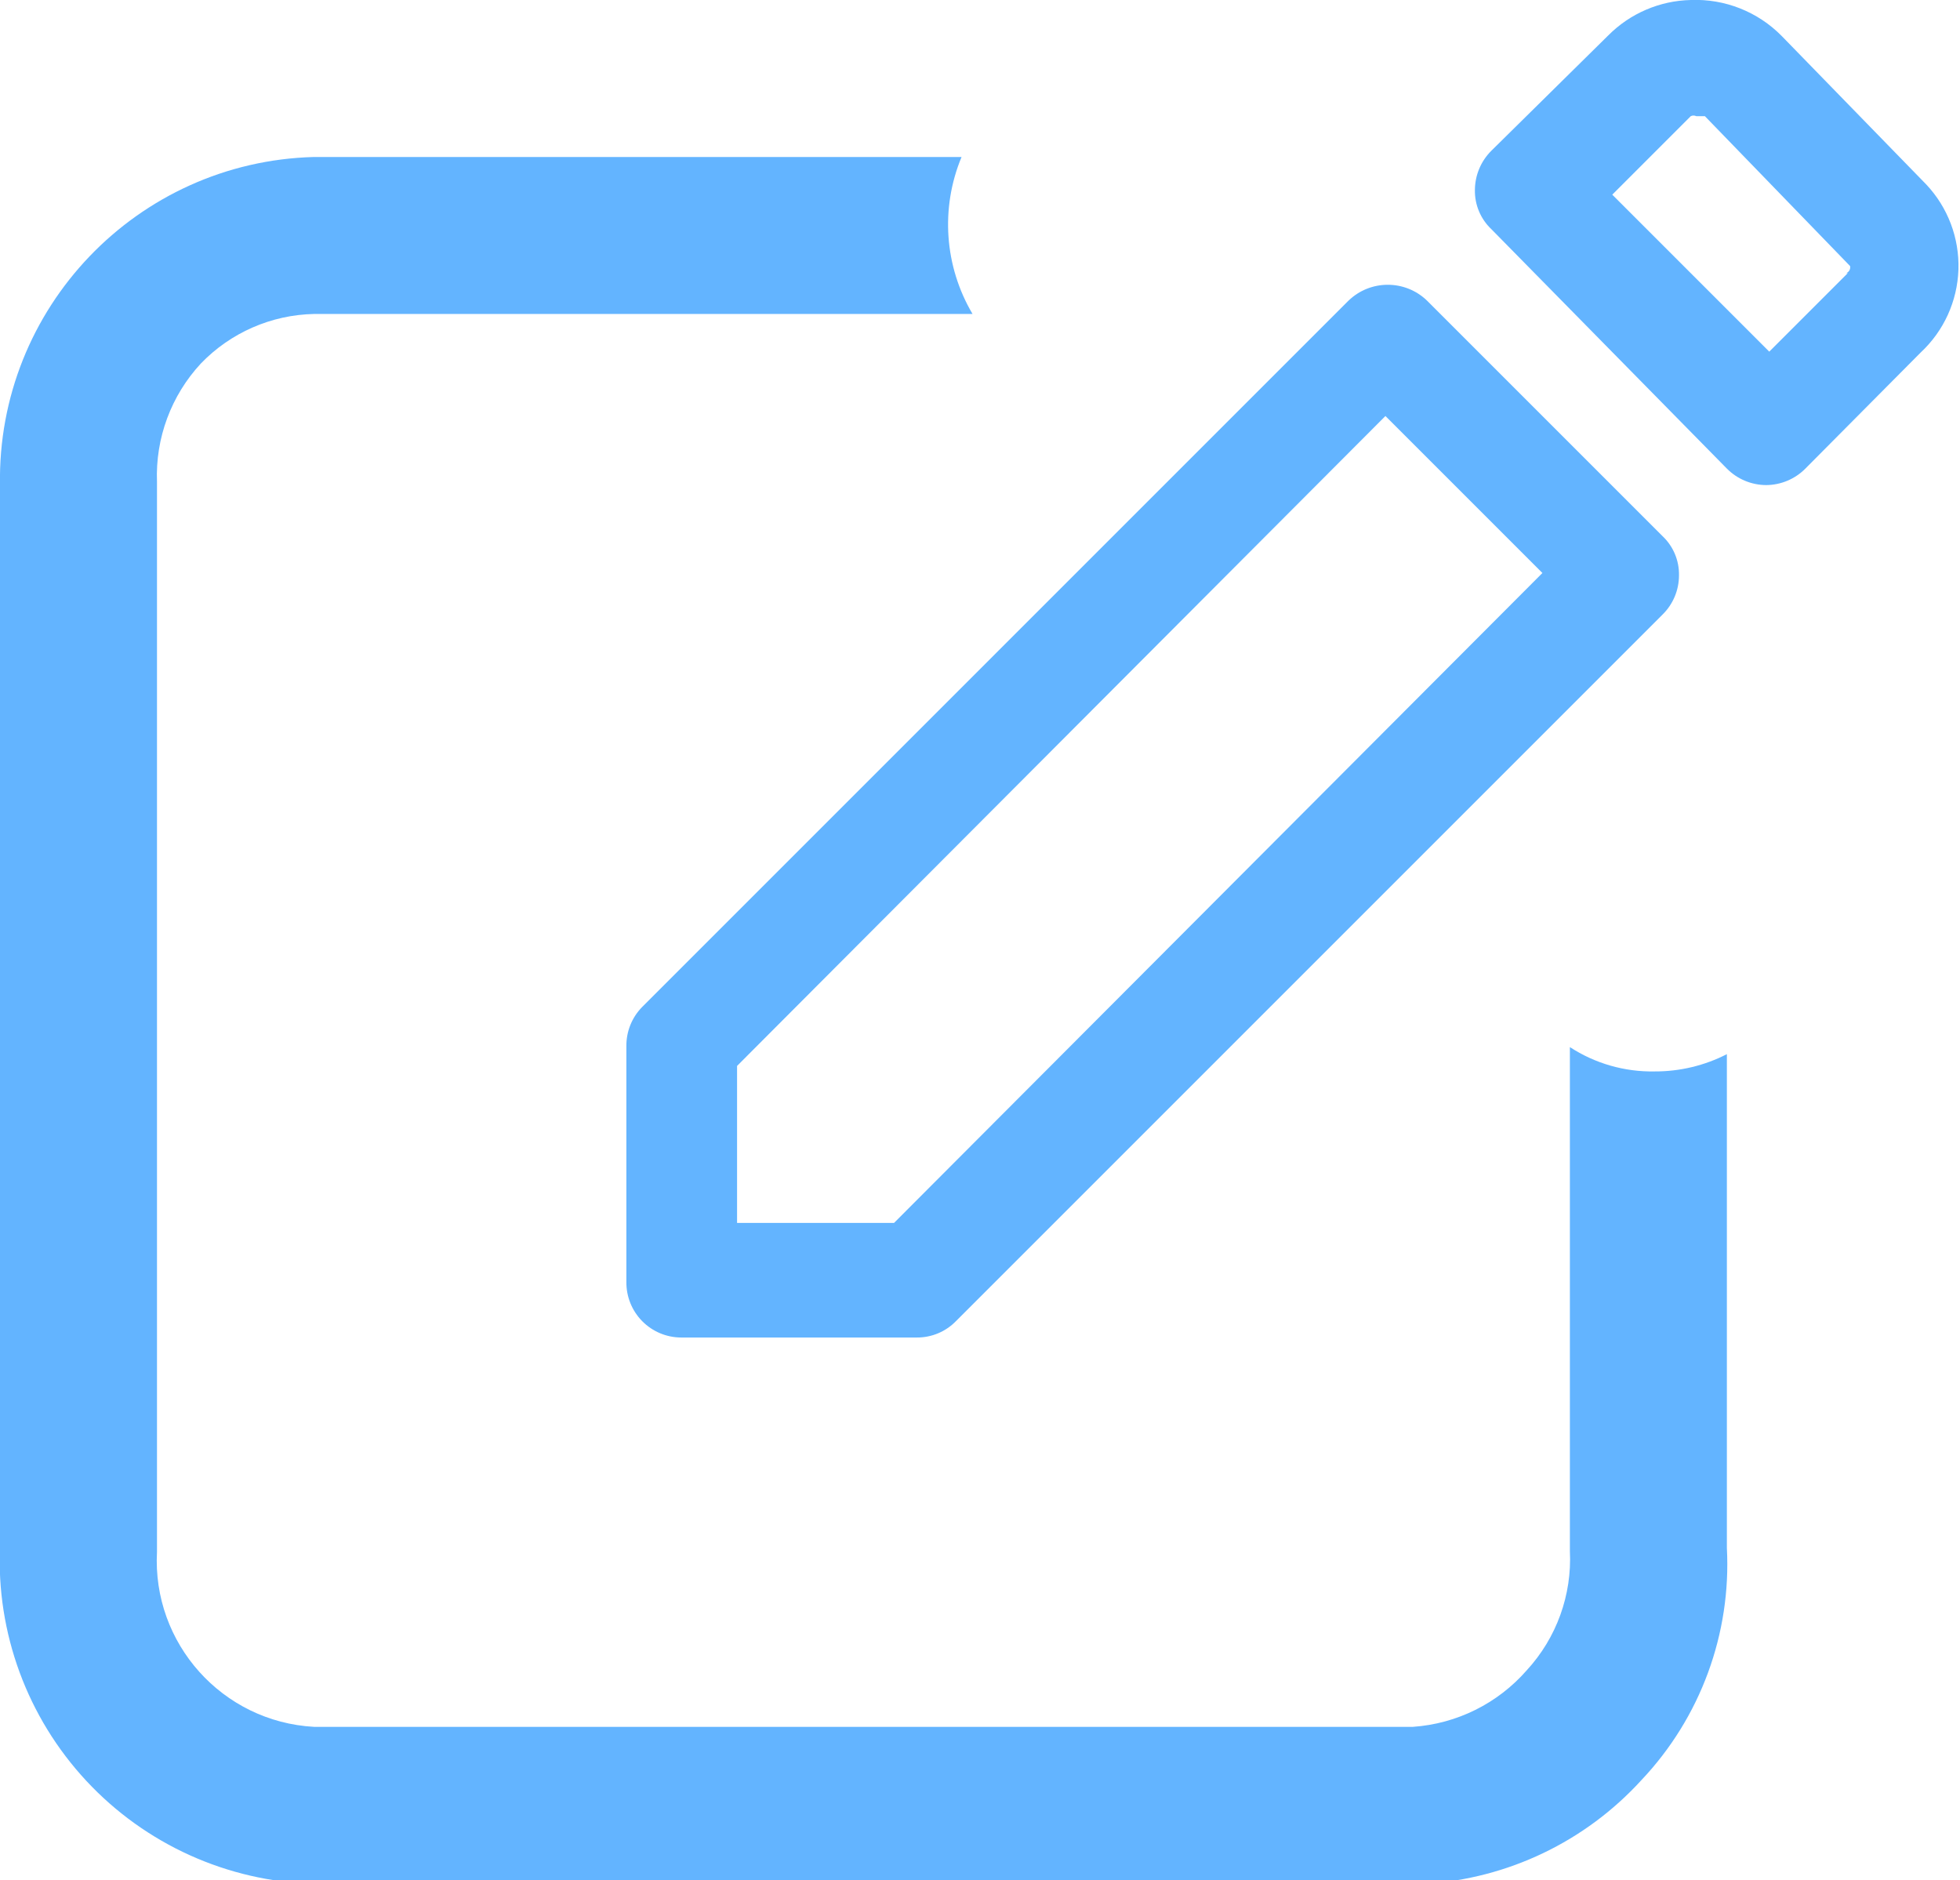
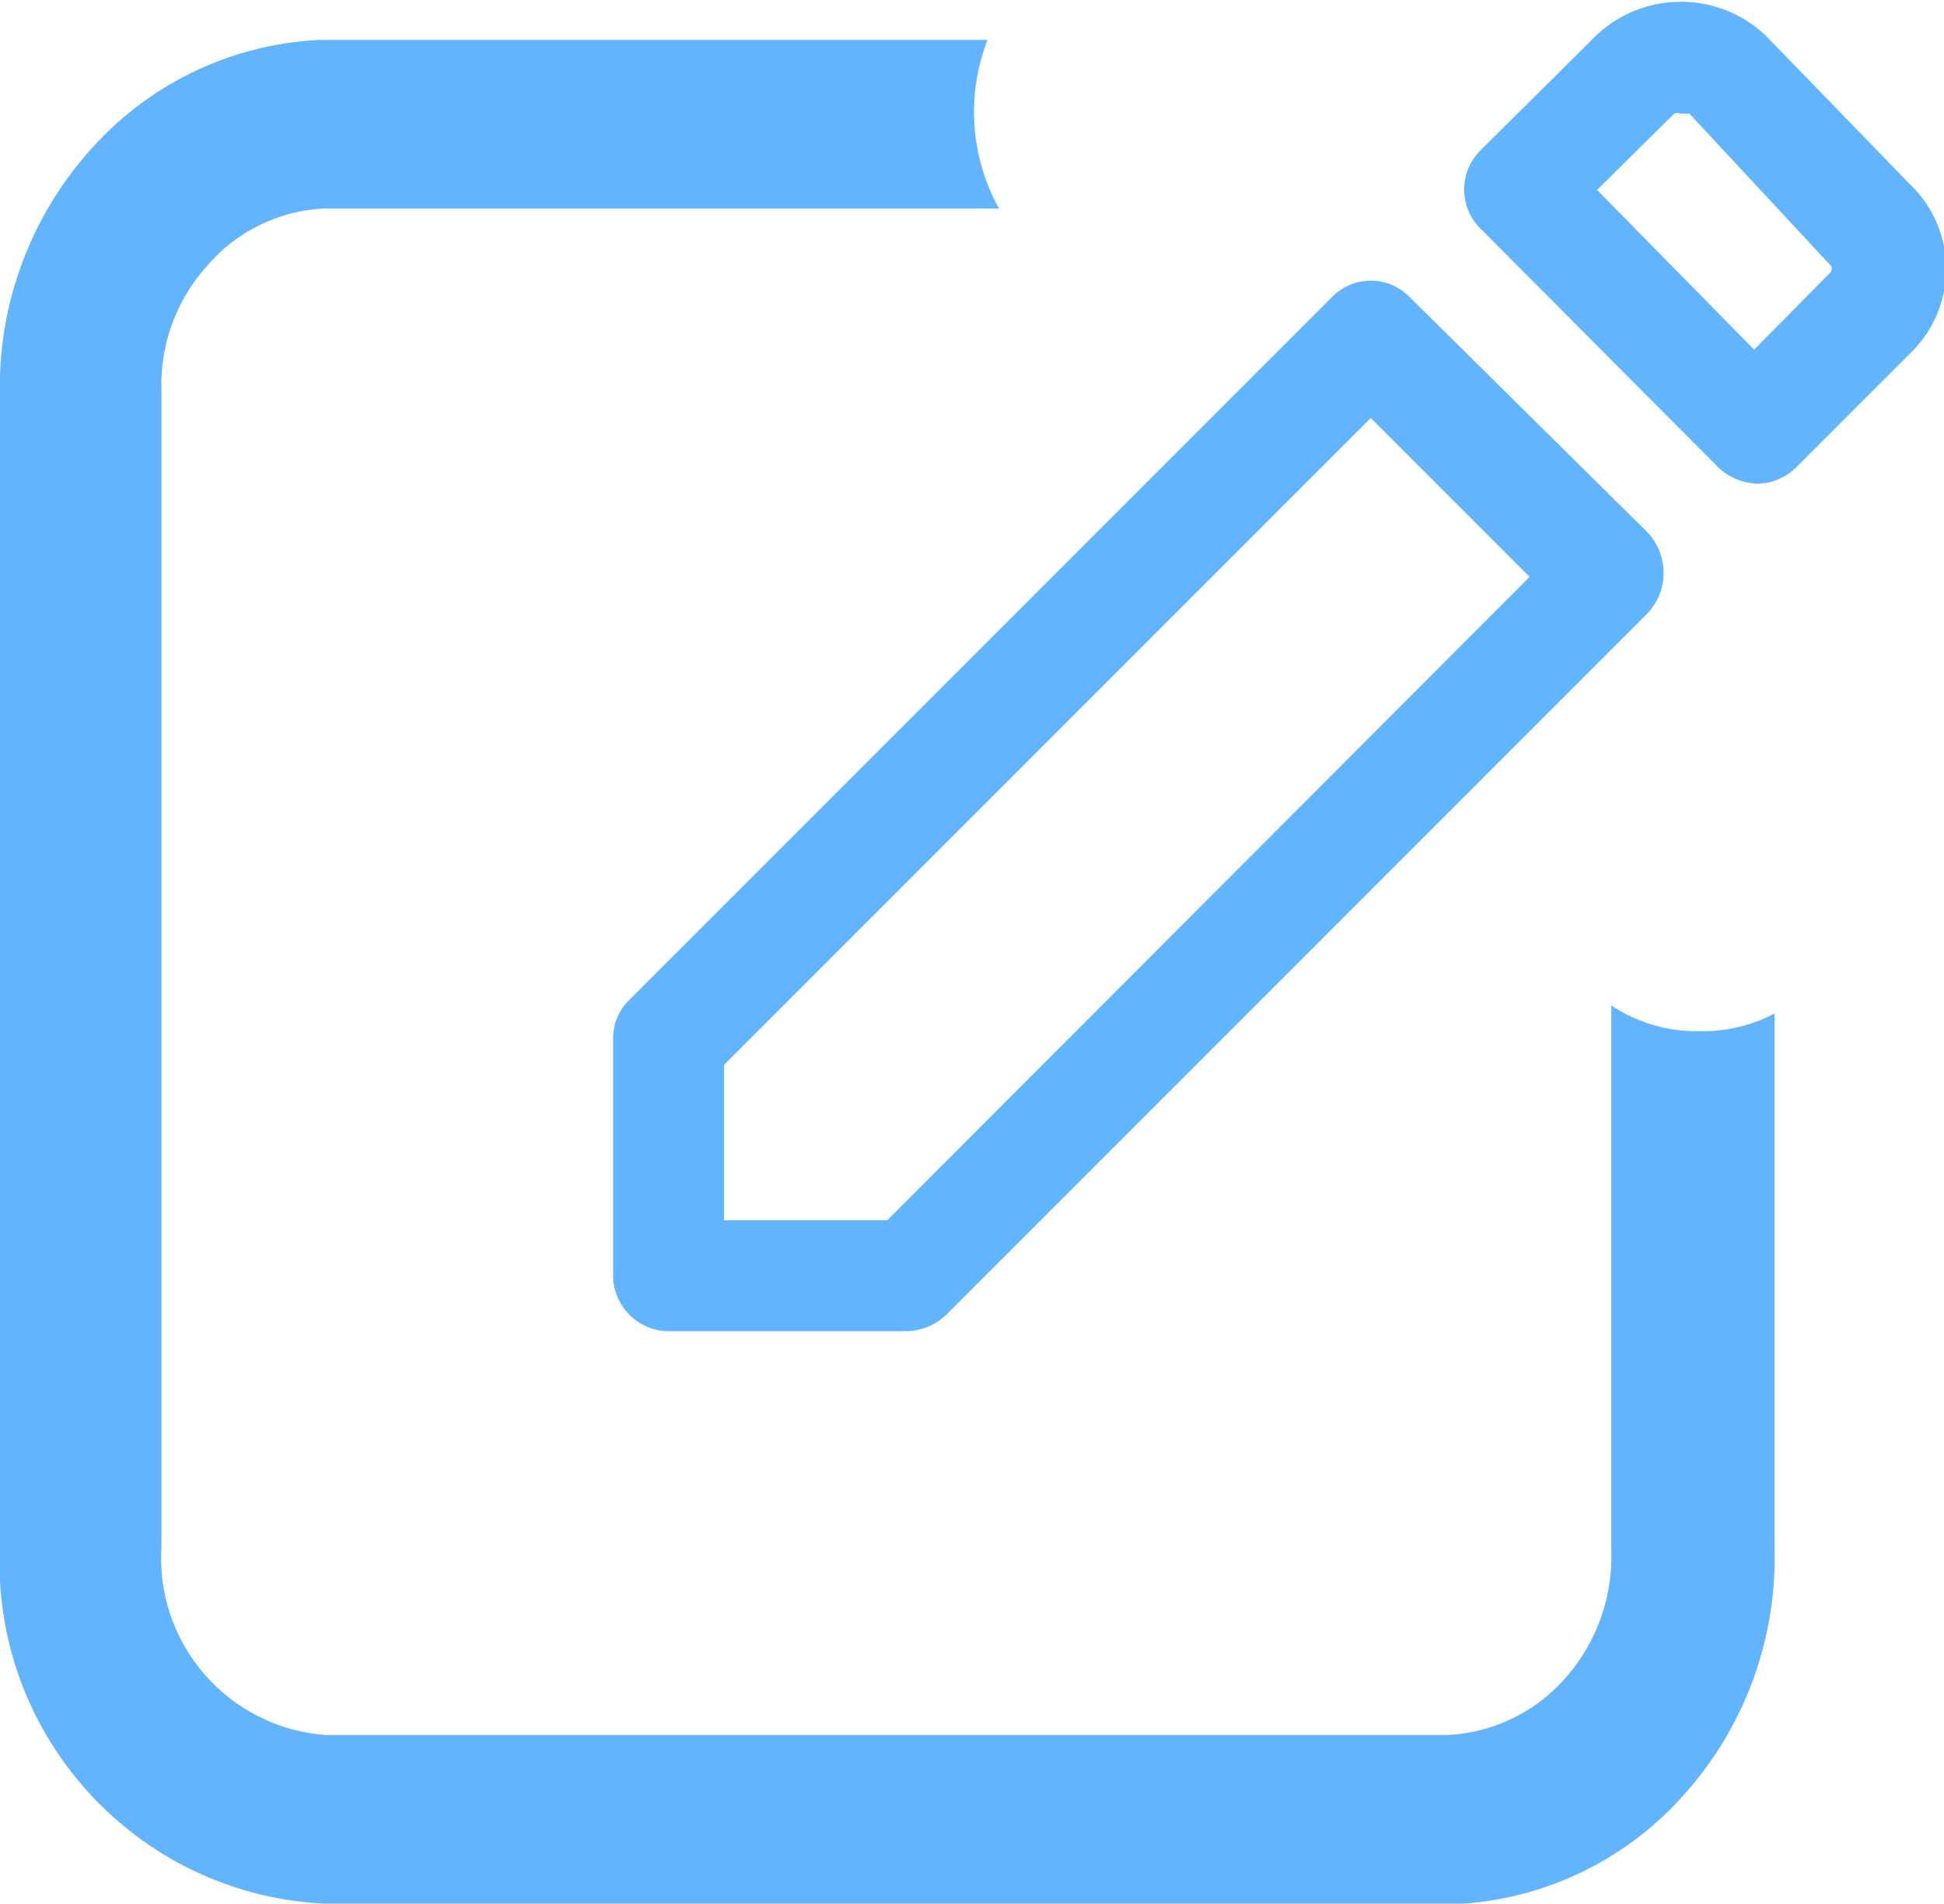
- <svg xmlns="http://www.w3.org/2000/svg" width="24.97" height="23.95" viewBox="0 0 24.97 23.95">
-   <path d="M24.54,2.35,22.7.46A1.54,1.54,0,0,0,21.54,0a1.53,1.53,0,0,0-1.05.45L19,1.92a.71.71,0,0,0-.21.5.67.67,0,0,0,.21.5l3,3.05a.71.71,0,0,0,.5.21h0a.71.71,0,0,0,.5-.21l1.47-1.48A1.51,1.51,0,0,0,24.54,2.35Zm-1,1.13-1,1-2-2,1-1a.08.08,0,0,1,.07,0l.11,0,1.85,1.91A.08.08,0,0,1,23.52,3.48Z" fill="#63b4ff" />
-   <path d="M21.39,7.33a.67.67,0,0,0-.21-.5l-3-3a.72.72,0,0,0-1,0l-9,9a.7.7,0,0,0-.2.5v3a.7.7,0,0,0,.7.71h3a.69.69,0,0,0,.5-.21l9-9A.7.7,0,0,0,21.39,7.33Zm-10,8.25h-2v-2L17.65,5.3l2,2Z" fill="#63b4ff" />
-   <path d="M21.08,13.65A1.91,1.91,0,0,1,20,13.34v6.42a2.09,2.09,0,0,1-.55,1.52A2.12,2.12,0,0,1,18,22H4a2.12,2.12,0,0,1-2-2.23V6.14a2.1,2.1,0,0,1,.56-1.51A2.06,2.06,0,0,1,4,4h8.39a2.24,2.24,0,0,1-.14-2H4A4.11,4.11,0,0,0,0,6.18V19.7A4.12,4.12,0,0,0,4,24H18.15a4.07,4.07,0,0,0,2.76-1.32A4,4,0,0,0,22,19.72V13.43A2,2,0,0,1,21.08,13.65Z" fill="#63b4ff" />
-   <path d="M18,23Z" fill="#63b4ff" />
+ <svg xmlns="http://www.w3.org/2000/svg" width="21.91" height="21.45" viewBox="0 0 21.91 21.45">
+   <path d="M21.52,2.07,19.9.4A1.39,1.39,0,0,0,18,.39l-1.31,1.3a.62.62,0,0,0,0,.89l2.68,2.69a.67.67,0,0,0,.44.18h0a.63.63,0,0,0,.44-.19L21.51,4A1.32,1.32,0,0,0,21.52,2.07Zm-.89,1-.86.87L18,2.14l.87-.86a.09.09,0,0,1,.07,0l.1,0L20.64,3A.08.08,0,0,1,20.63,3.07Z" fill="#63b4ff" />
+   <path d="M18.75,6.46A.67.67,0,0,0,18.57,6L15.89,3.35a.61.61,0,0,0-.88,0L7.1,11.26a.6.6,0,0,0-.19.44v2.67a.63.63,0,0,0,.63.63h2.67a.67.67,0,0,0,.45-.18l7.91-7.91A.67.67,0,0,0,18.75,6.46ZM10,13.75H8.16V12l7.29-7.29,1.79,1.79Z" fill="#63b4ff" />
+   <path d="M19.16,11.62a1.75,1.75,0,0,1-1-.29v6.12a2.07,2.07,0,0,1-.51,1.45,1.89,1.89,0,0,1-1.33.65H3.67a2,2,0,0,1-1.85-2.13v-13A2,2,0,0,1,2.33,3a1.85,1.85,0,0,1,1.31-.65h7.62A2.24,2.24,0,0,1,11.13.45H3.59A3.68,3.68,0,0,0,1,1.71,4,4,0,0,0,0,4.49V17.4a3.85,3.85,0,0,0,3.64,4.05H16.5A3.67,3.67,0,0,0,19,20.2a4,4,0,0,0,1-2.78v-6A1.74,1.74,0,0,1,19.16,11.62Z" fill="#63b4ff" />
+   <path d="M16.36,20.5Z" fill="#63b4ff" />
</svg>
